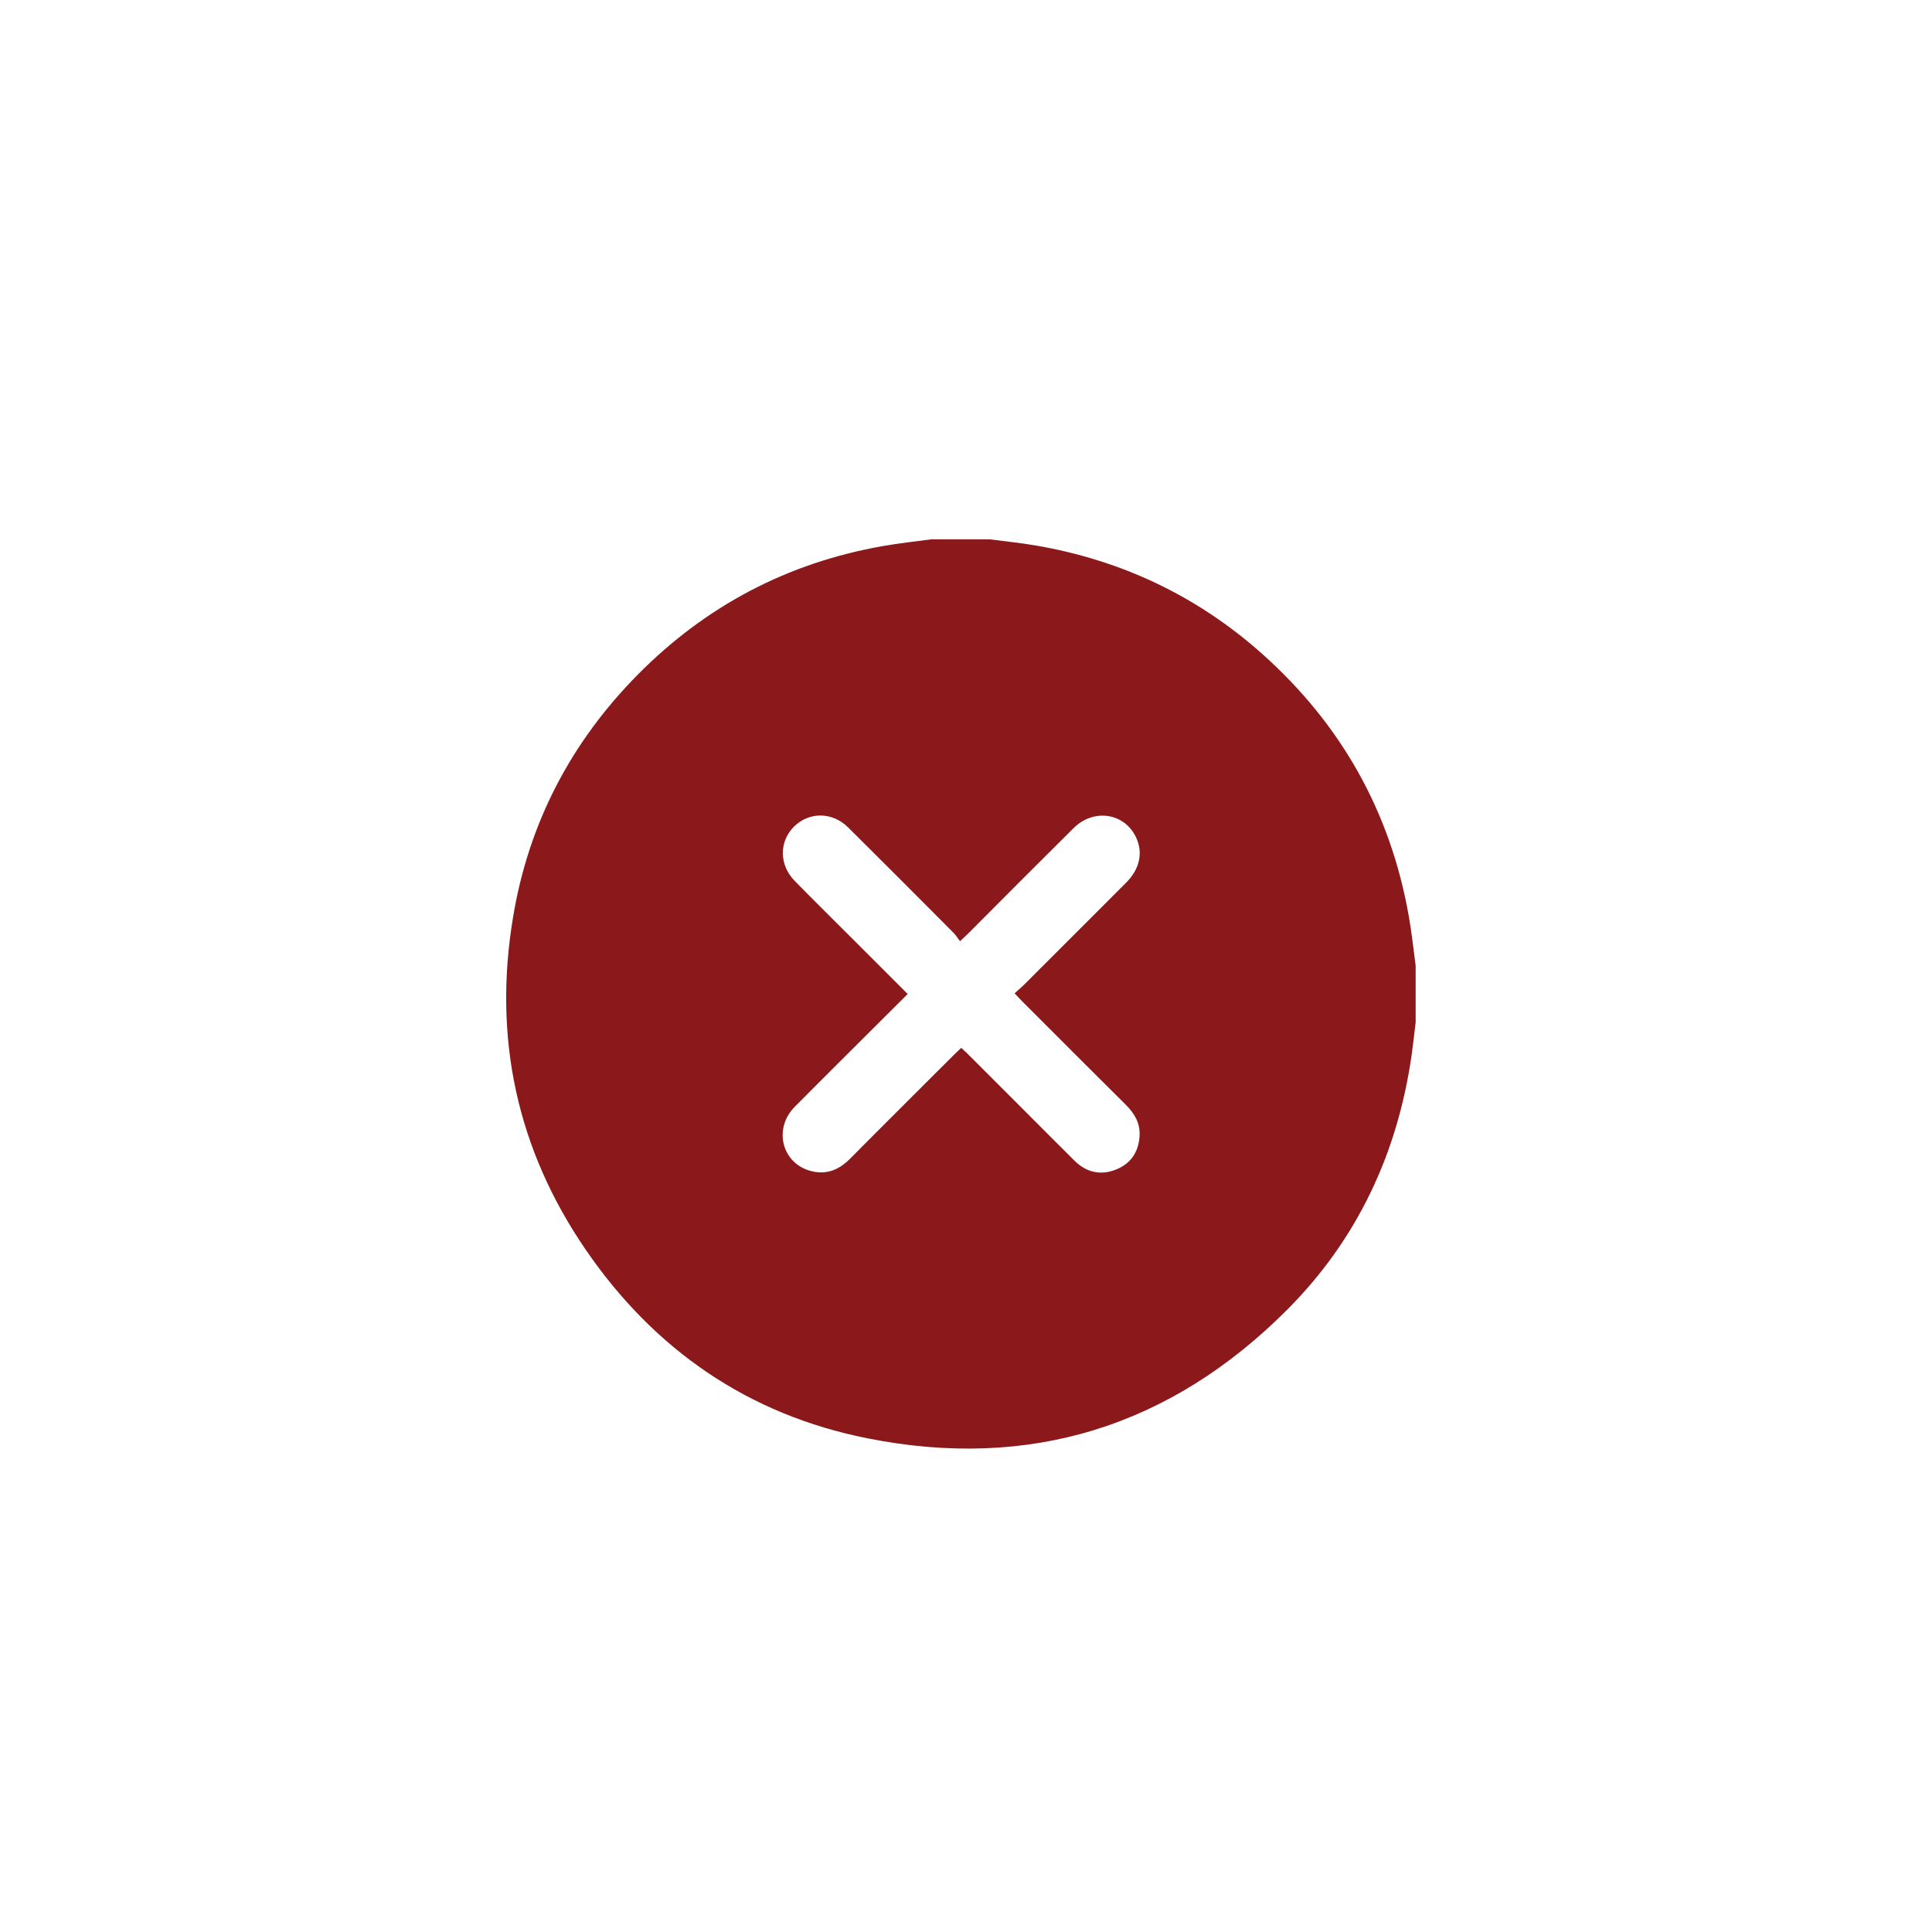
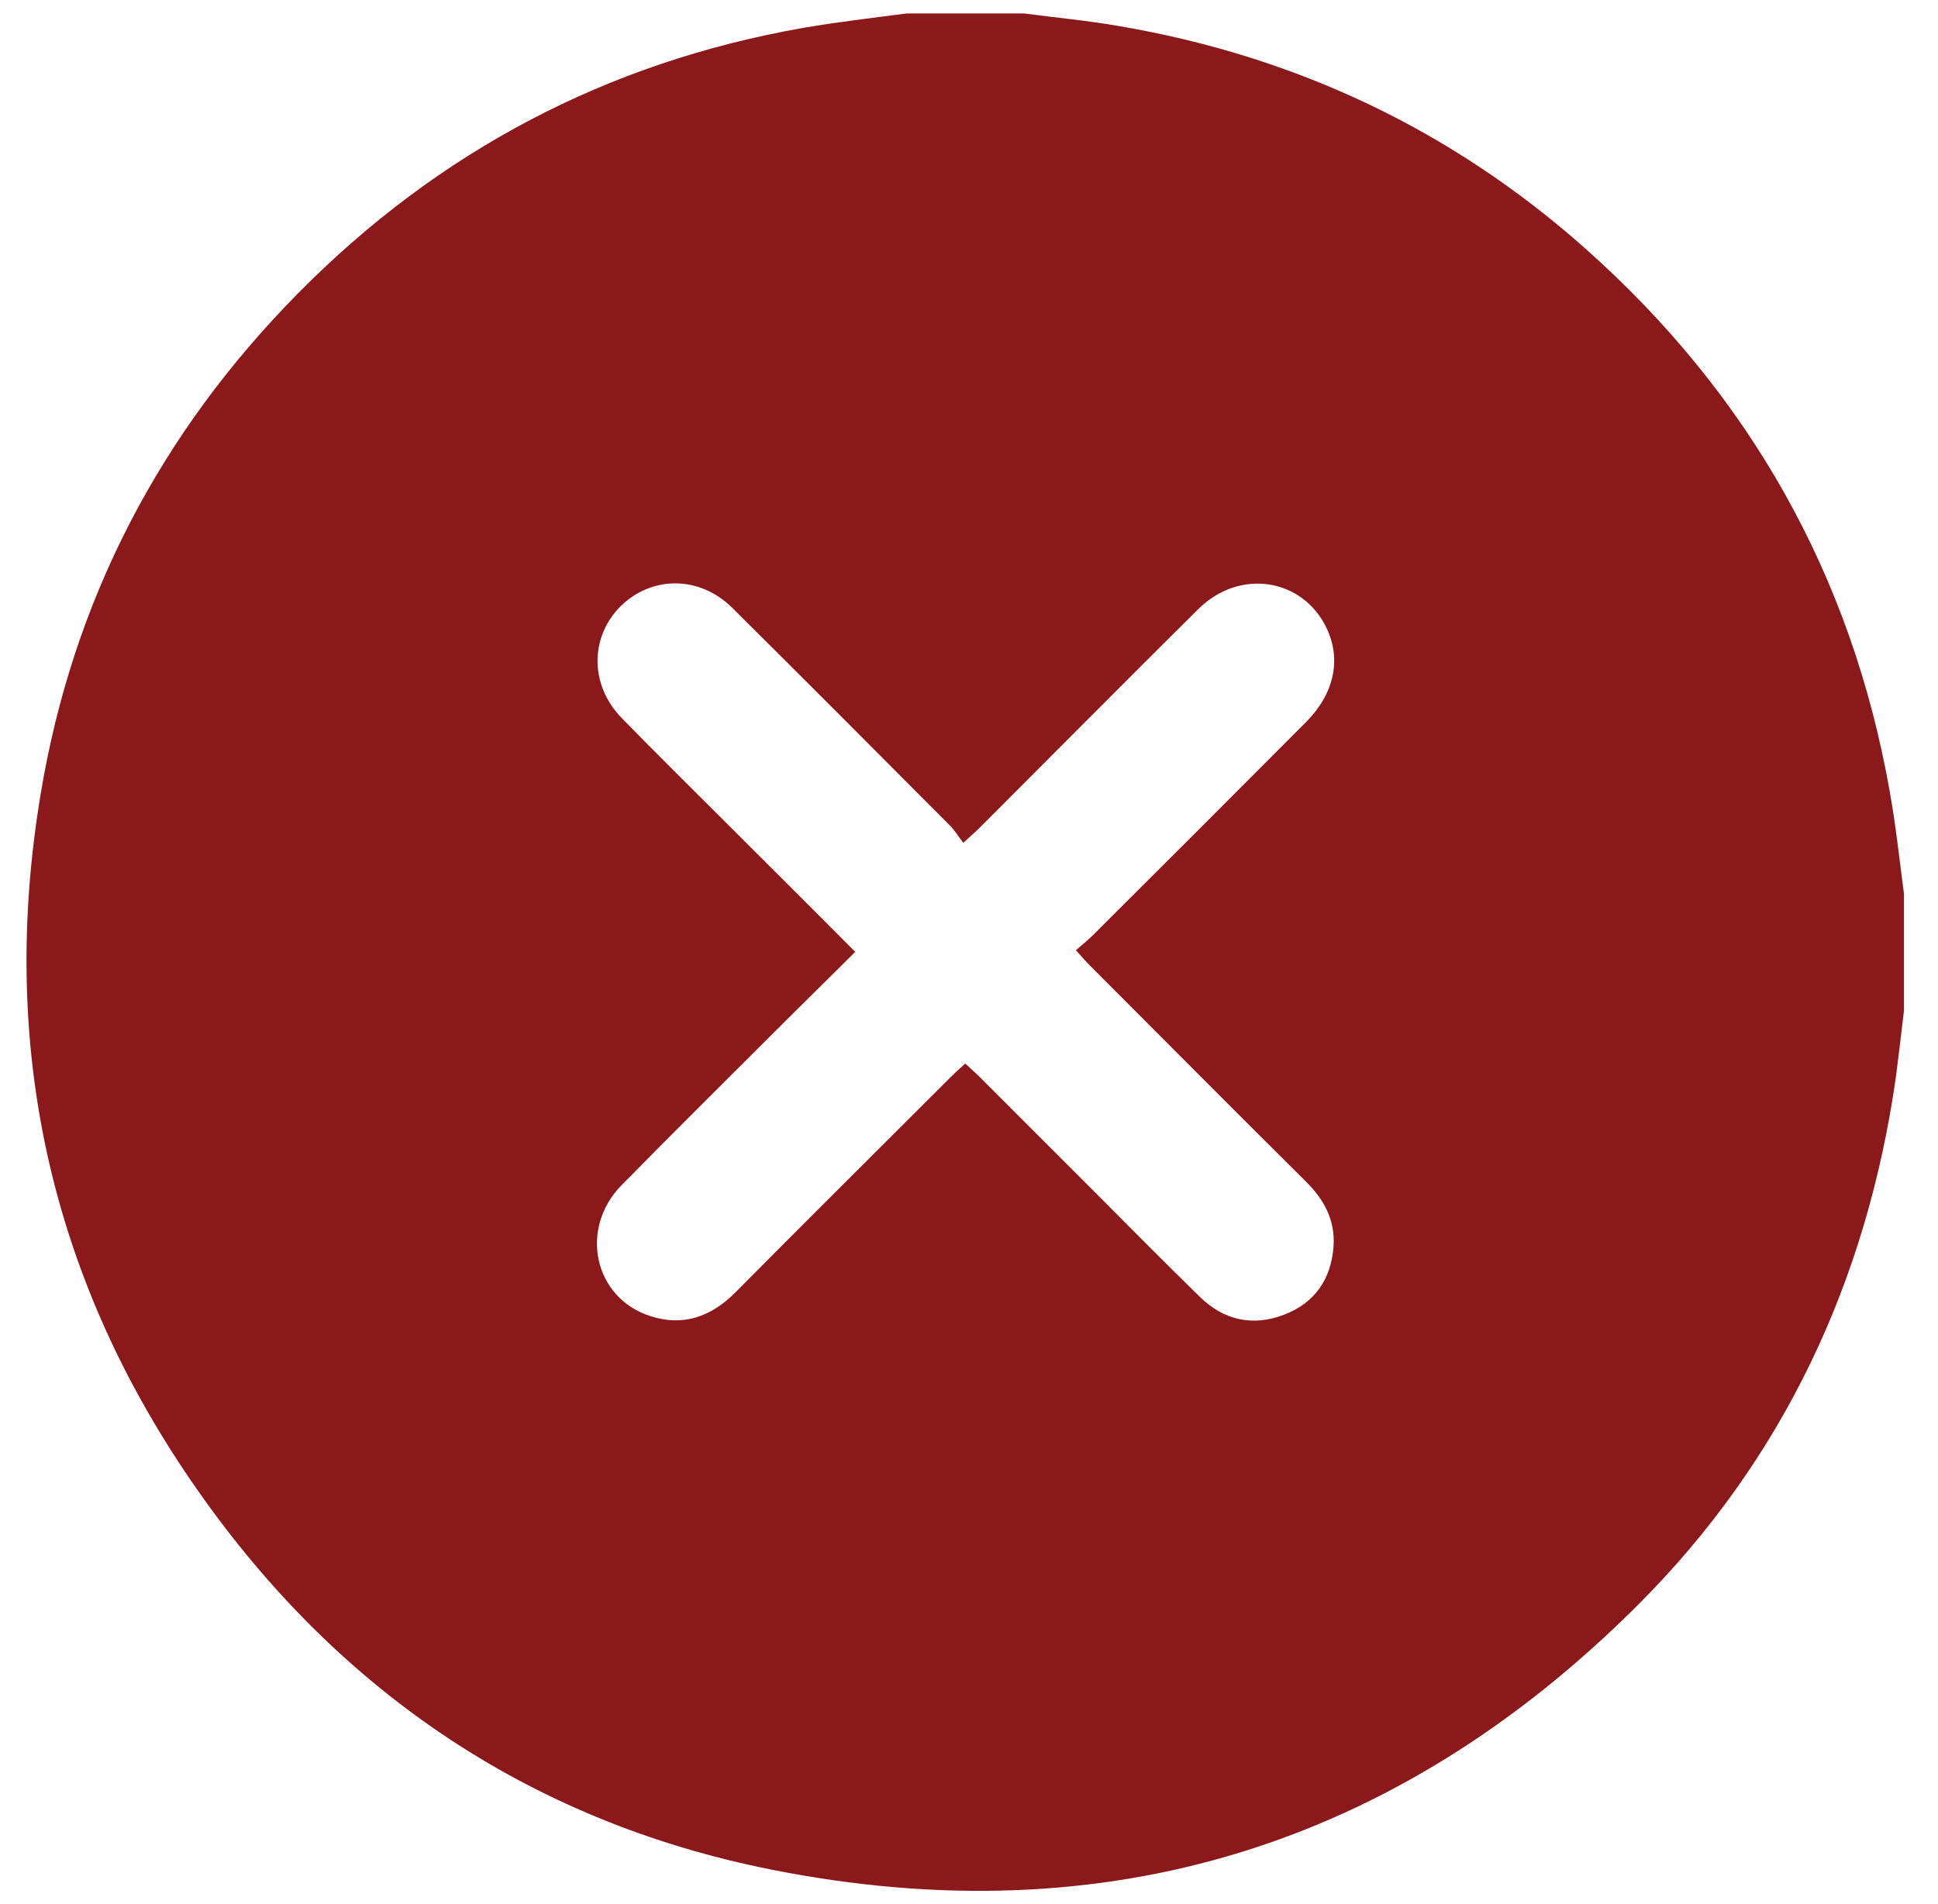
- <svg xmlns="http://www.w3.org/2000/svg" id="a" viewBox="0 0 129.97 130.65">
+ <svg xmlns="http://www.w3.org/2000/svg" id="a" viewBox="0 0 59.19 58.14">
  <defs>
    <style>.b{fill:#8b191b;}</style>
  </defs>
-   <path class="b" d="M63.07,36.47h3.84c1.05,.14,2.1,.24,3.14,.42,5.77,.99,10.88,3.4,15.26,7.29,5.35,4.76,8.7,10.67,9.95,17.74,.2,1.12,.32,2.25,.47,3.38v3.84c-.09,.73-.17,1.47-.27,2.19-.95,6.66-3.68,12.5-8.44,17.26-7.89,7.9-17.43,10.86-28.38,8.67-8.05-1.6-14.41-6-19.04-12.76-4.65-6.79-6.26-14.32-4.91-22.45,1.05-6.37,3.91-11.85,8.44-16.43,4.59-4.64,10.12-7.56,16.56-8.69,1.12-.2,2.25-.32,3.38-.47Zm-1.69,30.75c-.86,.86-1.67,1.66-2.47,2.46-1.73,1.73-3.46,3.44-5.18,5.18-1.4,1.42-.9,3.68,.94,4.28,1.08,.35,1.99,.04,2.79-.76,2.34-2.36,4.7-4.7,7.05-7.05,.15-.15,.31-.3,.49-.47,.17,.16,.32,.29,.46,.43,1.19,1.19,2.38,2.38,3.57,3.57,1.22,1.22,2.43,2.44,3.65,3.65,.79,.77,1.74,.99,2.76,.59,1.01-.39,1.54-1.17,1.62-2.25,.06-.86-.32-1.53-.92-2.13-2.36-2.34-4.7-4.69-7.05-7.04-.15-.15-.29-.31-.48-.51,.23-.21,.42-.36,.59-.53,2.32-2.32,4.65-4.64,6.96-6.96,.92-.92,1.15-2.04,.66-3.06-.78-1.65-2.86-1.97-4.22-.62-2.39,2.37-4.76,4.75-7.13,7.13-.15,.15-.31,.29-.55,.52-.17-.22-.29-.42-.44-.57-2.37-2.38-4.74-4.76-7.13-7.13-1.07-1.06-2.64-1.06-3.66-.05-1.01,1.01-1.01,2.58,.04,3.66,1.17,1.2,2.37,2.38,3.56,3.57,1.34,1.34,2.69,2.68,4.1,4.1Z" />
+   <path class="b" d="M27.69,.41h3.58c.98,.13,1.96,.22,2.93,.39,5.38,.92,10.15,3.17,14.23,6.8,4.99,4.44,8.11,9.95,9.28,16.54,.19,1.04,.3,2.1,.44,3.15v3.58c-.08,.68-.16,1.37-.25,2.05-.89,6.21-3.43,11.65-7.87,16.09-7.36,7.36-16.25,10.12-26.46,8.09-7.5-1.49-13.44-5.59-17.75-11.9C1.48,38.86-.02,31.83,1.24,24.26c.98-5.93,3.65-11.04,7.87-15.31C13.39,4.62,18.54,1.9,24.54,.85c1.04-.18,2.1-.3,3.15-.44Zm-1.58,28.67c-.8,.8-1.56,1.54-2.31,2.29-1.61,1.61-3.23,3.21-4.82,4.83-1.3,1.33-.84,3.43,.87,3.99,1,.33,1.86,.03,2.6-.71,2.18-2.2,4.38-4.38,6.57-6.57,.14-.14,.29-.28,.46-.43,.16,.15,.3,.27,.43,.4,1.11,1.11,2.22,2.22,3.32,3.32,1.13,1.13,2.26,2.28,3.41,3.4,.73,.72,1.62,.92,2.58,.55,.94-.36,1.44-1.09,1.51-2.1,.05-.8-.3-1.43-.86-1.98-2.2-2.18-4.38-4.38-6.57-6.57-.14-.14-.27-.29-.44-.48,.22-.19,.39-.33,.55-.49,2.17-2.16,4.33-4.32,6.49-6.49,.85-.86,1.07-1.9,.62-2.85-.73-1.54-2.67-1.84-3.93-.58-2.23,2.21-4.43,4.43-6.65,6.65-.14,.14-.29,.27-.52,.48-.16-.21-.27-.39-.41-.53-2.21-2.22-4.42-4.44-6.65-6.65-1-.99-2.46-.98-3.41-.04-.94,.94-.94,2.41,.04,3.41,1.09,1.12,2.21,2.22,3.32,3.33,1.25,1.25,2.51,2.5,3.82,3.82Z" />
</svg>
